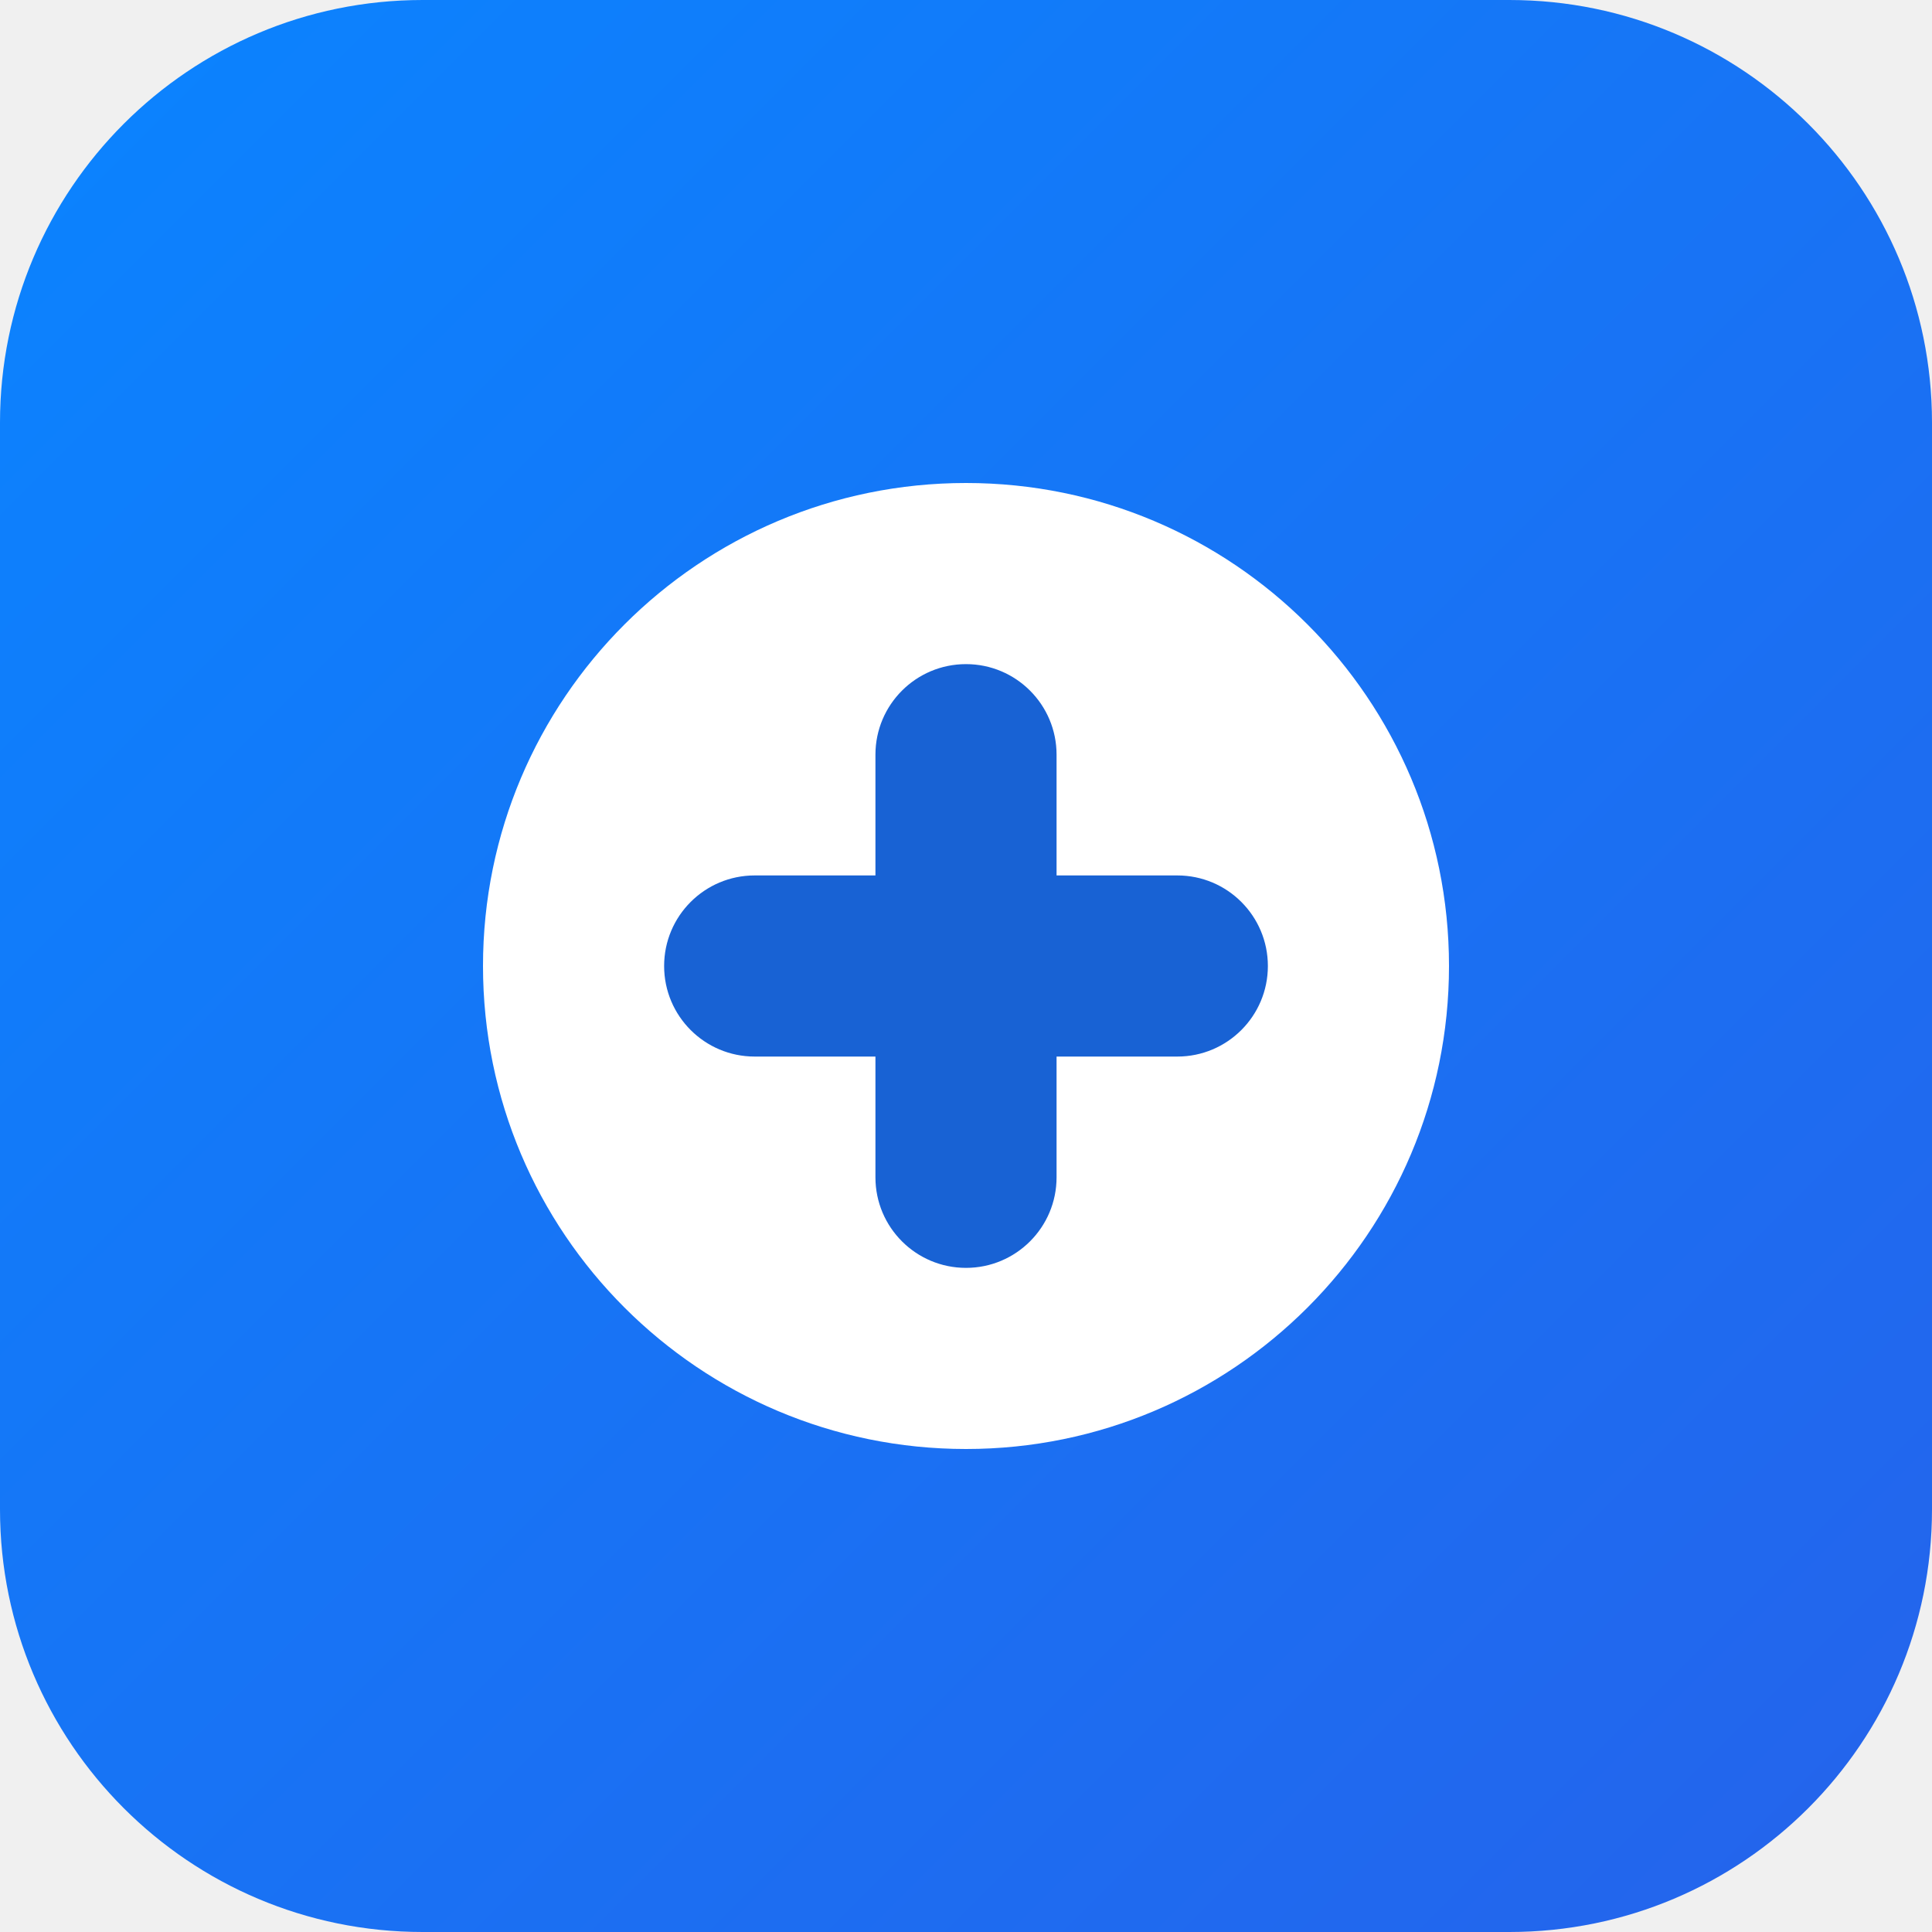
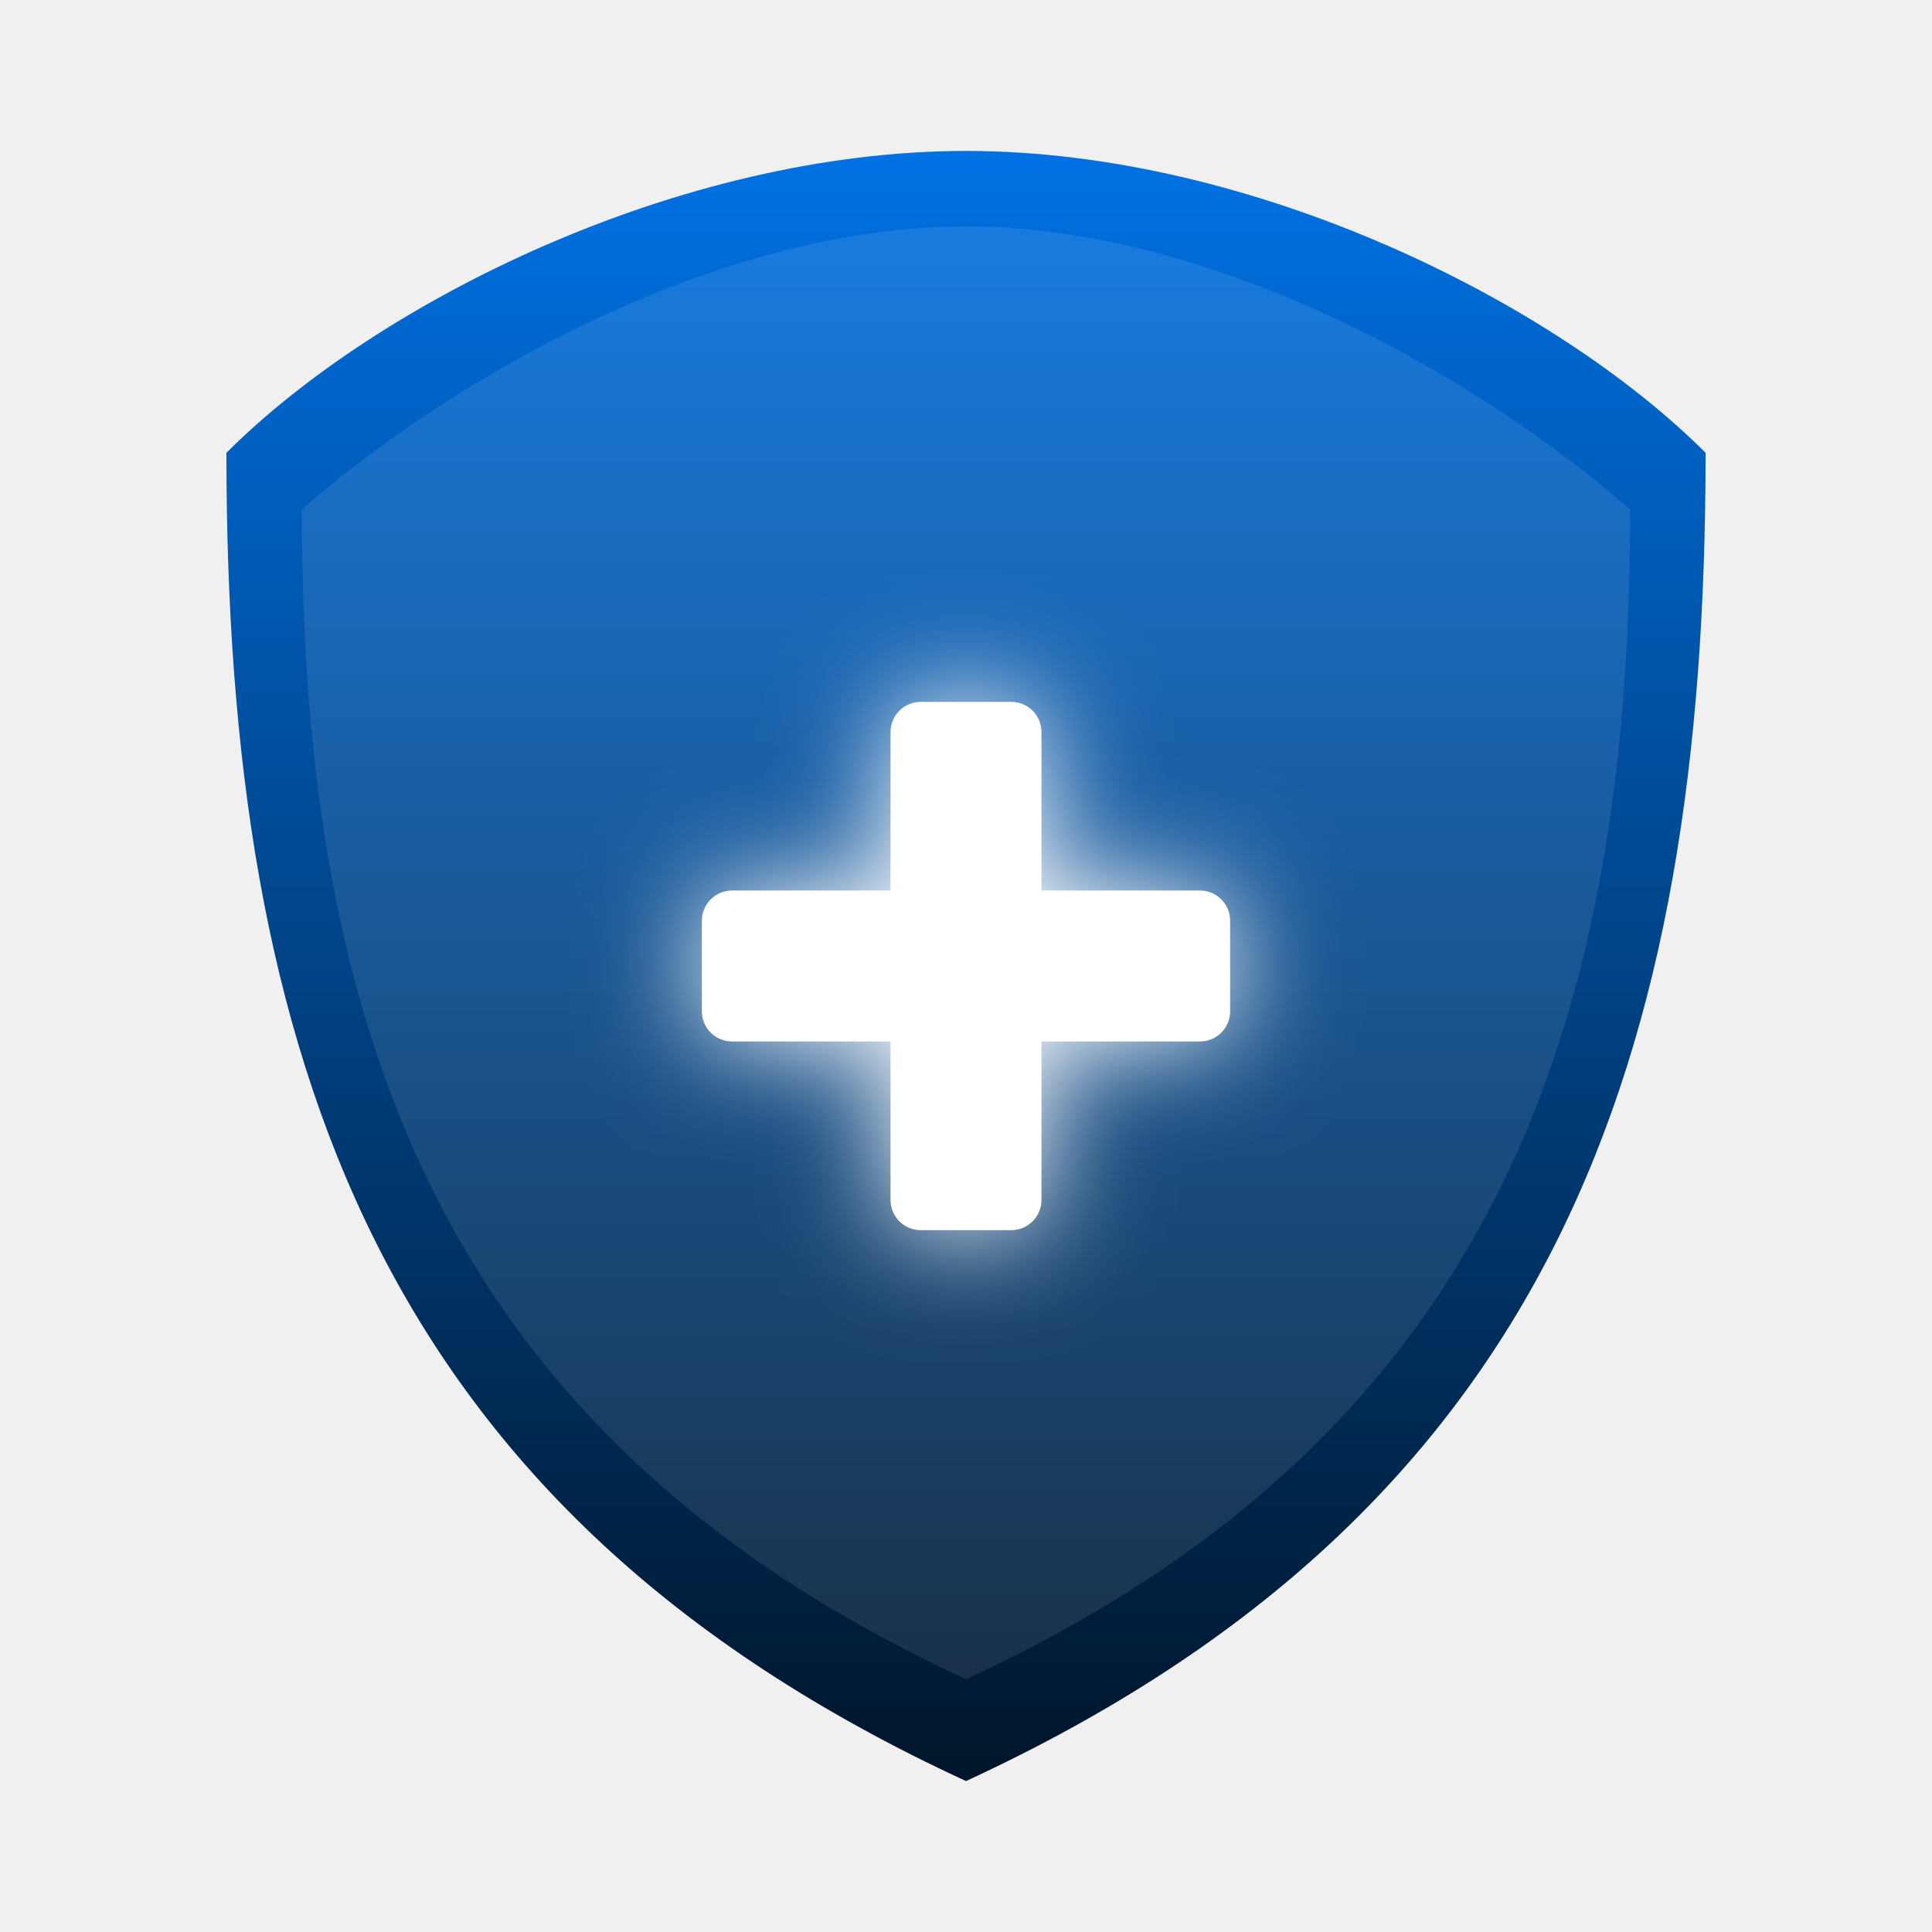
- <svg xmlns="http://www.w3.org/2000/svg" viewBox="0 0 64 64">
+ <svg xmlns="http://www.w3.org/2000/svg" width="512" height="512" viewBox="0 0 512 512" fill="none">
  <defs>
-     <linearGradient id="g" x1="0" y1="0" x2="1" y2="1">
-       <stop offset="0" stop-color="#0a84ff" />
-       <stop offset="1" stop-color="#2563eb" />
+     <linearGradient id="shield_grad" x1="256" y1="40" x2="256" y2="472" gradientUnits="userSpaceOnUse">
+       <stop stop-color="#0071E3" />
+       <stop offset="1" stop-color="#001529" />
    </linearGradient>
+     <filter id="glow" x="-20%" y="-20%" width="140%" height="140%" filterUnits="userSpaceOnUse">
+       <feGaussianBlur stdDeviation="15" result="blur" />
+       <feComposite in="SourceGraphic" in2="blur" operator="over" />
+     </filter>
  </defs>
-   <rect width="64" height="64" rx="14" fill="url(#g)" />
-   <circle cx="32" cy="32" r="16" fill="#ffffff" />
-   <rect x="29" y="22" width="6" height="20" rx="3" fill="#1862d4" />
-   <rect x="22" y="29" width="20" height="6" rx="3" fill="#1862d4" />
+   <path d="M256 40C180 40 100 80 60 120C60 280 100 400 256 472C412 400 452 280 452 120C412 80 332 40 256 40Z" fill="url(#shield_grad)" />
+   <path d="M256 60C190 60 120 100 80 135C80 270 115 380 256 445C397 380 432 270 432 135C392 100 322 60 256 60Z" fill="white" fill-opacity="0.1" />
+   <rect x="236" y="186" width="40" height="140" rx="8" fill="white" filter="url(#glow)" />
+   <rect x="186" y="236" width="140" height="40" rx="8" fill="white" filter="url(#glow)" />
</svg>
